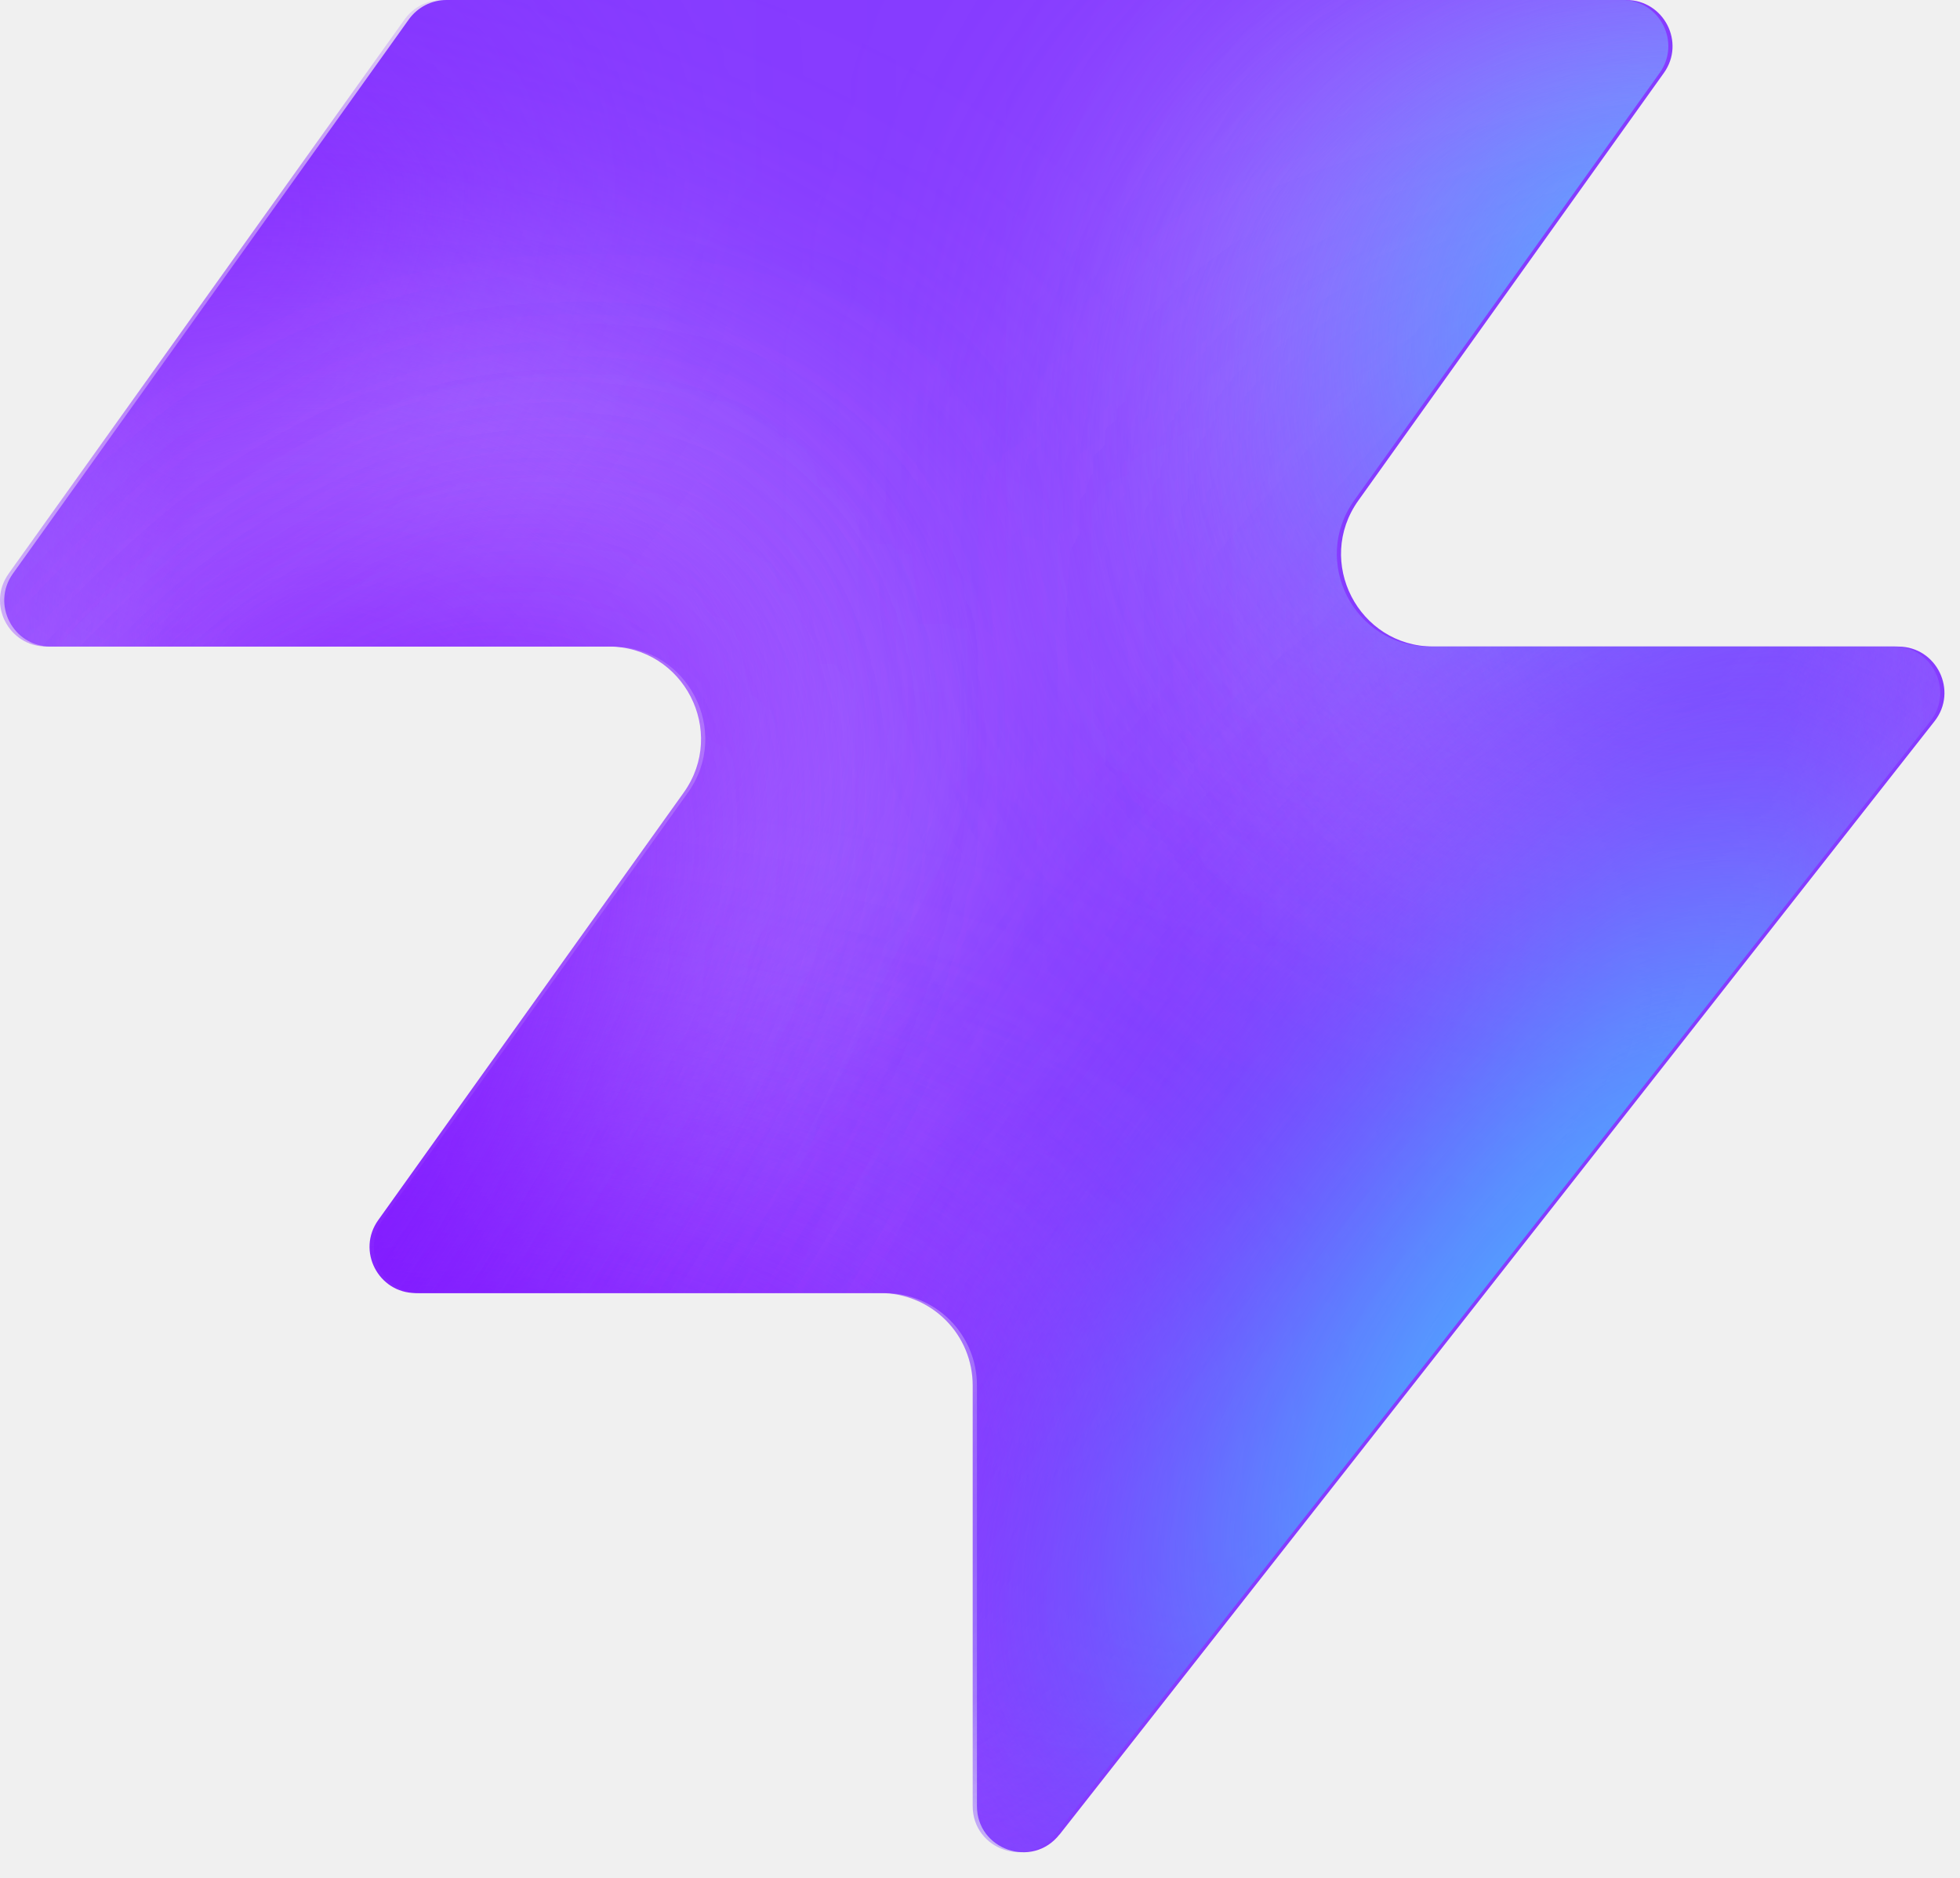
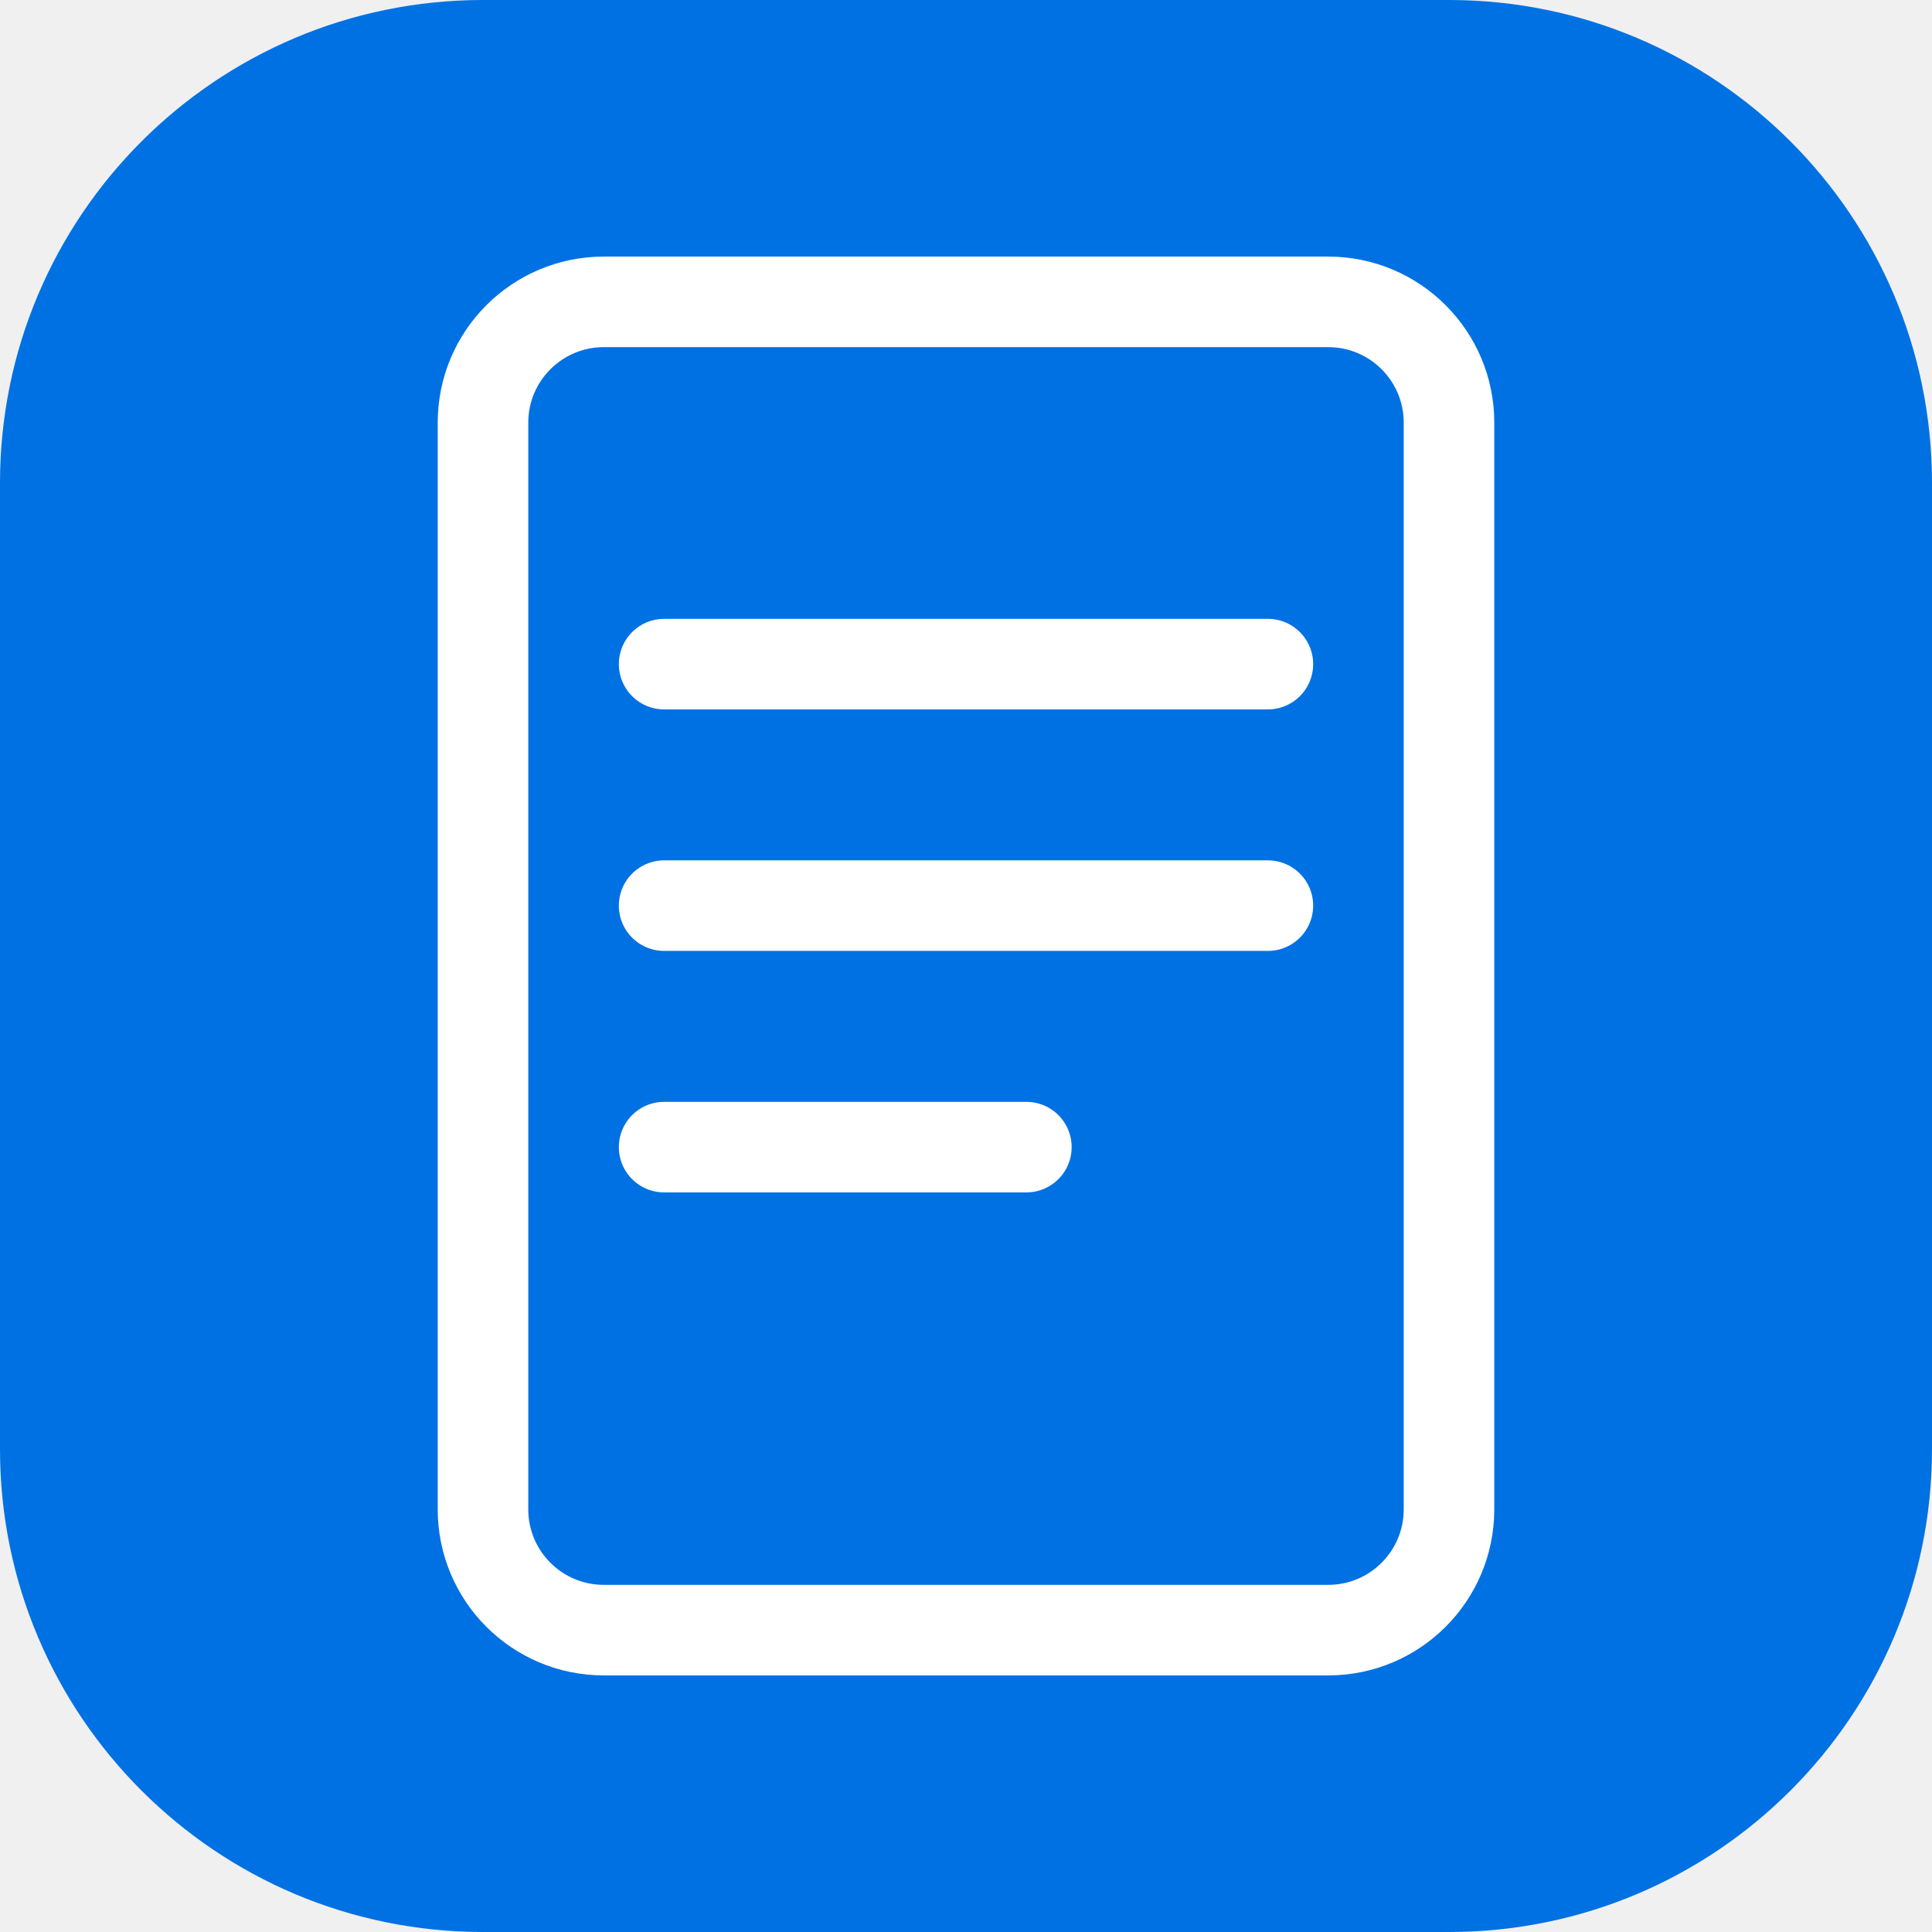
- <svg xmlns="http://www.w3.org/2000/svg" width="48" height="46" fill="none" viewBox="0 0 48 46">
-   <path fill="#863bff" d="M25.946 44.938c-.664.845-2.021.375-2.021-.698V33.937a2.26 2.26 0 0 0-2.262-2.262H10.287c-.92 0-1.456-1.04-.92-1.788l7.48-10.471c1.07-1.497 0-3.578-1.842-3.578H1.237c-.92 0-1.456-1.04-.92-1.788L10.013.474c.214-.297.556-.474.92-.474h28.894c.92 0 1.456 1.04.92 1.788l-7.48 10.471c-1.07 1.498 0 3.579 1.842 3.579h11.377c.943 0 1.473 1.088.89 1.83L25.947 44.94z" style="fill:#863bff;fill:color(display-p3 .525 .23 1);fill-opacity:1" />
-   <mask id="a" width="48" height="46" x="0" y="0" maskUnits="userSpaceOnUse" style="mask-type:alpha">
-     <path fill="#000" d="M25.842 44.938c-.664.844-2.021.375-2.021-.698V33.937a2.26 2.26 0 0 0-2.262-2.262H10.183c-.92 0-1.456-1.04-.92-1.788l7.48-10.471c1.07-1.498 0-3.579-1.842-3.579H1.133c-.92 0-1.456-1.04-.92-1.787L9.91.473c.214-.297.556-.474.92-.474h28.894c.92 0 1.456 1.04.92 1.788l-7.48 10.471c-1.07 1.498 0 3.578 1.842 3.578h11.377c.943 0 1.473 1.088.89 1.832L25.843 44.94z" style="fill:#000;fill-opacity:1" />
-   </mask>
-   <g mask="url(#a)">
-     <g filter="url(#b)">
-       <ellipse cx="5.508" cy="14.704" fill="#ede6ff" rx="5.508" ry="14.704" style="fill:#ede6ff;fill:color(display-p3 .927 .903 1);fill-opacity:1" transform="matrix(.00324 1 1 -.00324 -4.47 31.516)" />
-     </g>
-     <g filter="url(#c)">
-       <ellipse cx="10.399" cy="29.851" fill="#ede6ff" rx="10.399" ry="29.851" style="fill:#ede6ff;fill:color(display-p3 .927 .903 1);fill-opacity:1" transform="matrix(.00324 1 1 -.00324 -39.328 7.883)" />
-     </g>
-     <g filter="url(#d)">
-       <ellipse cx="5.508" cy="30.487" fill="#7e14ff" rx="5.508" ry="30.487" style="fill:#7e14ff;fill:color(display-p3 .492 .077 1);fill-opacity:1" transform="rotate(89.814 -25.913 -14.639)scale(1 -1)" />
-     </g>
-     <g filter="url(#e)">
-       <ellipse cx="5.508" cy="30.599" fill="#7e14ff" rx="5.508" ry="30.599" style="fill:#7e14ff;fill:color(display-p3 .492 .077 1);fill-opacity:1" transform="rotate(89.814 -32.644 -3.334)scale(1 -1)" />
-     </g>
-     <g filter="url(#f)">
-       <ellipse cx="5.508" cy="30.599" fill="#7e14ff" rx="5.508" ry="30.599" style="fill:#7e14ff;fill:color(display-p3 .492 .077 1);fill-opacity:1" transform="matrix(.00324 1 1 -.00324 -34.34 30.47)" />
-     </g>
-     <g filter="url(#g)">
-       <ellipse cx="14.072" cy="22.078" fill="#ede6ff" rx="14.072" ry="22.078" style="fill:#ede6ff;fill:color(display-p3 .927 .903 1);fill-opacity:1" transform="rotate(93.35 24.506 48.493)scale(-1 1)" />
-     </g>
-     <g filter="url(#h)">
-       <ellipse cx="3.47" cy="21.501" fill="#7e14ff" rx="3.47" ry="21.501" style="fill:#7e14ff;fill:color(display-p3 .492 .077 1);fill-opacity:1" transform="rotate(89.009 28.708 47.59)scale(-1 1)" />
-     </g>
-     <g filter="url(#i)">
-       <ellipse cx="3.47" cy="21.501" fill="#7e14ff" rx="3.47" ry="21.501" style="fill:#7e14ff;fill:color(display-p3 .492 .077 1);fill-opacity:1" transform="rotate(89.009 28.708 47.59)scale(-1 1)" />
-     </g>
-     <g filter="url(#j)">
-       <ellipse cx=".387" cy="8.972" fill="#7e14ff" rx="4.407" ry="29.108" style="fill:#7e14ff;fill:color(display-p3 .492 .077 1);fill-opacity:1" transform="rotate(39.51 .387 8.972)" />
-     </g>
-     <g filter="url(#k)">
-       <ellipse cx="47.523" cy="-6.092" fill="#7e14ff" rx="4.407" ry="29.108" style="fill:#7e14ff;fill:color(display-p3 .492 .077 1);fill-opacity:1" transform="rotate(37.892 47.523 -6.092)" />
-     </g>
-     <g filter="url(#l)">
-       <ellipse cx="41.412" cy="6.333" fill="#47bfff" rx="5.971" ry="9.665" style="fill:#47bfff;fill:color(display-p3 .28 .748 1);fill-opacity:1" transform="rotate(37.892 41.412 6.333)" />
-     </g>
-     <g filter="url(#m)">
-       <ellipse cx="-1.879" cy="38.332" fill="#7e14ff" rx="4.407" ry="29.108" style="fill:#7e14ff;fill:color(display-p3 .492 .077 1);fill-opacity:1" transform="rotate(37.892 -1.88 38.332)" />
-     </g>
-     <g filter="url(#n)">
-       <ellipse cx="-1.879" cy="38.332" fill="#7e14ff" rx="4.407" ry="29.108" style="fill:#7e14ff;fill:color(display-p3 .492 .077 1);fill-opacity:1" transform="rotate(37.892 -1.88 38.332)" />
-     </g>
-     <g filter="url(#o)">
-       <ellipse cx="35.651" cy="29.907" fill="#7e14ff" rx="4.407" ry="29.108" style="fill:#7e14ff;fill:color(display-p3 .492 .077 1);fill-opacity:1" transform="rotate(37.892 35.651 29.907)" />
-     </g>
-     <g filter="url(#p)">
-       <ellipse cx="38.418" cy="32.4" fill="#47bfff" rx="5.971" ry="15.297" style="fill:#47bfff;fill:color(display-p3 .28 .748 1);fill-opacity:1" transform="rotate(37.892 38.418 32.4)" />
-     </g>
-   </g>
-   <defs>
-     <filter id="b" width="60.045" height="41.654" x="-19.77" y="16.149" color-interpolation-filters="sRGB" filterUnits="userSpaceOnUse">
-       <feFlood flood-opacity="0" result="BackgroundImageFix" />
-       <feBlend in="SourceGraphic" in2="BackgroundImageFix" result="shape" />
-       <feGaussianBlur result="effect1_foregroundBlur_2002_17158" stdDeviation="7.659" />
-     </filter>
-     <filter id="c" width="90.34" height="51.437" x="-54.613" y="-7.533" color-interpolation-filters="sRGB" filterUnits="userSpaceOnUse">
-       <feFlood flood-opacity="0" result="BackgroundImageFix" />
-       <feBlend in="SourceGraphic" in2="BackgroundImageFix" result="shape" />
-       <feGaussianBlur result="effect1_foregroundBlur_2002_17158" stdDeviation="7.659" />
-     </filter>
-     <filter id="d" width="79.355" height="29.4" x="-49.64" y="2.03" color-interpolation-filters="sRGB" filterUnits="userSpaceOnUse">
-       <feFlood flood-opacity="0" result="BackgroundImageFix" />
-       <feBlend in="SourceGraphic" in2="BackgroundImageFix" result="shape" />
-       <feGaussianBlur result="effect1_foregroundBlur_2002_17158" stdDeviation="4.596" />
-     </filter>
-     <filter id="e" width="79.579" height="29.4" x="-45.045" y="20.029" color-interpolation-filters="sRGB" filterUnits="userSpaceOnUse">
-       <feFlood flood-opacity="0" result="BackgroundImageFix" />
-       <feBlend in="SourceGraphic" in2="BackgroundImageFix" result="shape" />
-       <feGaussianBlur result="effect1_foregroundBlur_2002_17158" stdDeviation="4.596" />
-     </filter>
-     <filter id="f" width="79.579" height="29.4" x="-43.513" y="21.178" color-interpolation-filters="sRGB" filterUnits="userSpaceOnUse">
-       <feFlood flood-opacity="0" result="BackgroundImageFix" />
-       <feBlend in="SourceGraphic" in2="BackgroundImageFix" result="shape" />
-       <feGaussianBlur result="effect1_foregroundBlur_2002_17158" stdDeviation="4.596" />
-     </filter>
-     <filter id="g" width="74.749" height="58.852" x="15.756" y="-17.901" color-interpolation-filters="sRGB" filterUnits="userSpaceOnUse">
-       <feFlood flood-opacity="0" result="BackgroundImageFix" />
-       <feBlend in="SourceGraphic" in2="BackgroundImageFix" result="shape" />
-       <feGaussianBlur result="effect1_foregroundBlur_2002_17158" stdDeviation="7.659" />
-     </filter>
-     <filter id="h" width="61.377" height="25.362" x="23.548" y="2.284" color-interpolation-filters="sRGB" filterUnits="userSpaceOnUse">
-       <feFlood flood-opacity="0" result="BackgroundImageFix" />
-       <feBlend in="SourceGraphic" in2="BackgroundImageFix" result="shape" />
-       <feGaussianBlur result="effect1_foregroundBlur_2002_17158" stdDeviation="4.596" />
-     </filter>
-     <filter id="i" width="61.377" height="25.362" x="23.548" y="2.284" color-interpolation-filters="sRGB" filterUnits="userSpaceOnUse">
-       <feFlood flood-opacity="0" result="BackgroundImageFix" />
-       <feBlend in="SourceGraphic" in2="BackgroundImageFix" result="shape" />
-       <feGaussianBlur result="effect1_foregroundBlur_2002_17158" stdDeviation="4.596" />
-     </filter>
-     <filter id="j" width="56.045" height="63.649" x="-27.636" y="-22.853" color-interpolation-filters="sRGB" filterUnits="userSpaceOnUse">
-       <feFlood flood-opacity="0" result="BackgroundImageFix" />
-       <feBlend in="SourceGraphic" in2="BackgroundImageFix" result="shape" />
-       <feGaussianBlur result="effect1_foregroundBlur_2002_17158" stdDeviation="4.596" />
-     </filter>
-     <filter id="k" width="54.814" height="64.646" x="20.116" y="-38.415" color-interpolation-filters="sRGB" filterUnits="userSpaceOnUse">
-       <feFlood flood-opacity="0" result="BackgroundImageFix" />
-       <feBlend in="SourceGraphic" in2="BackgroundImageFix" result="shape" />
-       <feGaussianBlur result="effect1_foregroundBlur_2002_17158" stdDeviation="4.596" />
-     </filter>
-     <filter id="l" width="33.541" height="35.313" x="24.641" y="-11.323" color-interpolation-filters="sRGB" filterUnits="userSpaceOnUse">
-       <feFlood flood-opacity="0" result="BackgroundImageFix" />
-       <feBlend in="SourceGraphic" in2="BackgroundImageFix" result="shape" />
-       <feGaussianBlur result="effect1_foregroundBlur_2002_17158" stdDeviation="4.596" />
-     </filter>
-     <filter id="m" width="54.814" height="64.646" x="-29.286" y="6.009" color-interpolation-filters="sRGB" filterUnits="userSpaceOnUse">
-       <feFlood flood-opacity="0" result="BackgroundImageFix" />
-       <feBlend in="SourceGraphic" in2="BackgroundImageFix" result="shape" />
-       <feGaussianBlur result="effect1_foregroundBlur_2002_17158" stdDeviation="4.596" />
-     </filter>
-     <filter id="n" width="54.814" height="64.646" x="-29.286" y="6.009" color-interpolation-filters="sRGB" filterUnits="userSpaceOnUse">
-       <feFlood flood-opacity="0" result="BackgroundImageFix" />
-       <feBlend in="SourceGraphic" in2="BackgroundImageFix" result="shape" />
-       <feGaussianBlur result="effect1_foregroundBlur_2002_17158" stdDeviation="4.596" />
-     </filter>
-     <filter id="o" width="54.814" height="64.646" x="8.244" y="-2.416" color-interpolation-filters="sRGB" filterUnits="userSpaceOnUse">
-       <feFlood flood-opacity="0" result="BackgroundImageFix" />
-       <feBlend in="SourceGraphic" in2="BackgroundImageFix" result="shape" />
-       <feGaussianBlur result="effect1_foregroundBlur_2002_17158" stdDeviation="4.596" />
-     </filter>
-     <filter id="p" width="39.409" height="43.623" x="18.713" y="10.588" color-interpolation-filters="sRGB" filterUnits="userSpaceOnUse">
-       <feFlood flood-opacity="0" result="BackgroundImageFix" />
-       <feBlend in="SourceGraphic" in2="BackgroundImageFix" result="shape" />
-       <feGaussianBlur result="effect1_foregroundBlur_2002_17158" stdDeviation="4.596" />
-     </filter>
-   </defs>
+ <svg xmlns="http://www.w3.org/2000/svg" viewBox="0 0 32 32">
+   <rect width="32" height="32" rx="8" fill="#0071e3" />
+   <rect x="8" y="5" width="16" height="22" rx="2" fill="none" stroke="white" stroke-width="1.5" />
+   <line x1="11" y1="11" x2="21" y2="11" stroke="white" stroke-width="1.5" stroke-linecap="round" />
+   <line x1="11" y1="15" x2="21" y2="15" stroke="white" stroke-width="1.5" stroke-linecap="round" />
+   <line x1="11" y1="19" x2="17" y2="19" stroke="white" stroke-width="1.5" stroke-linecap="round" />
</svg>
